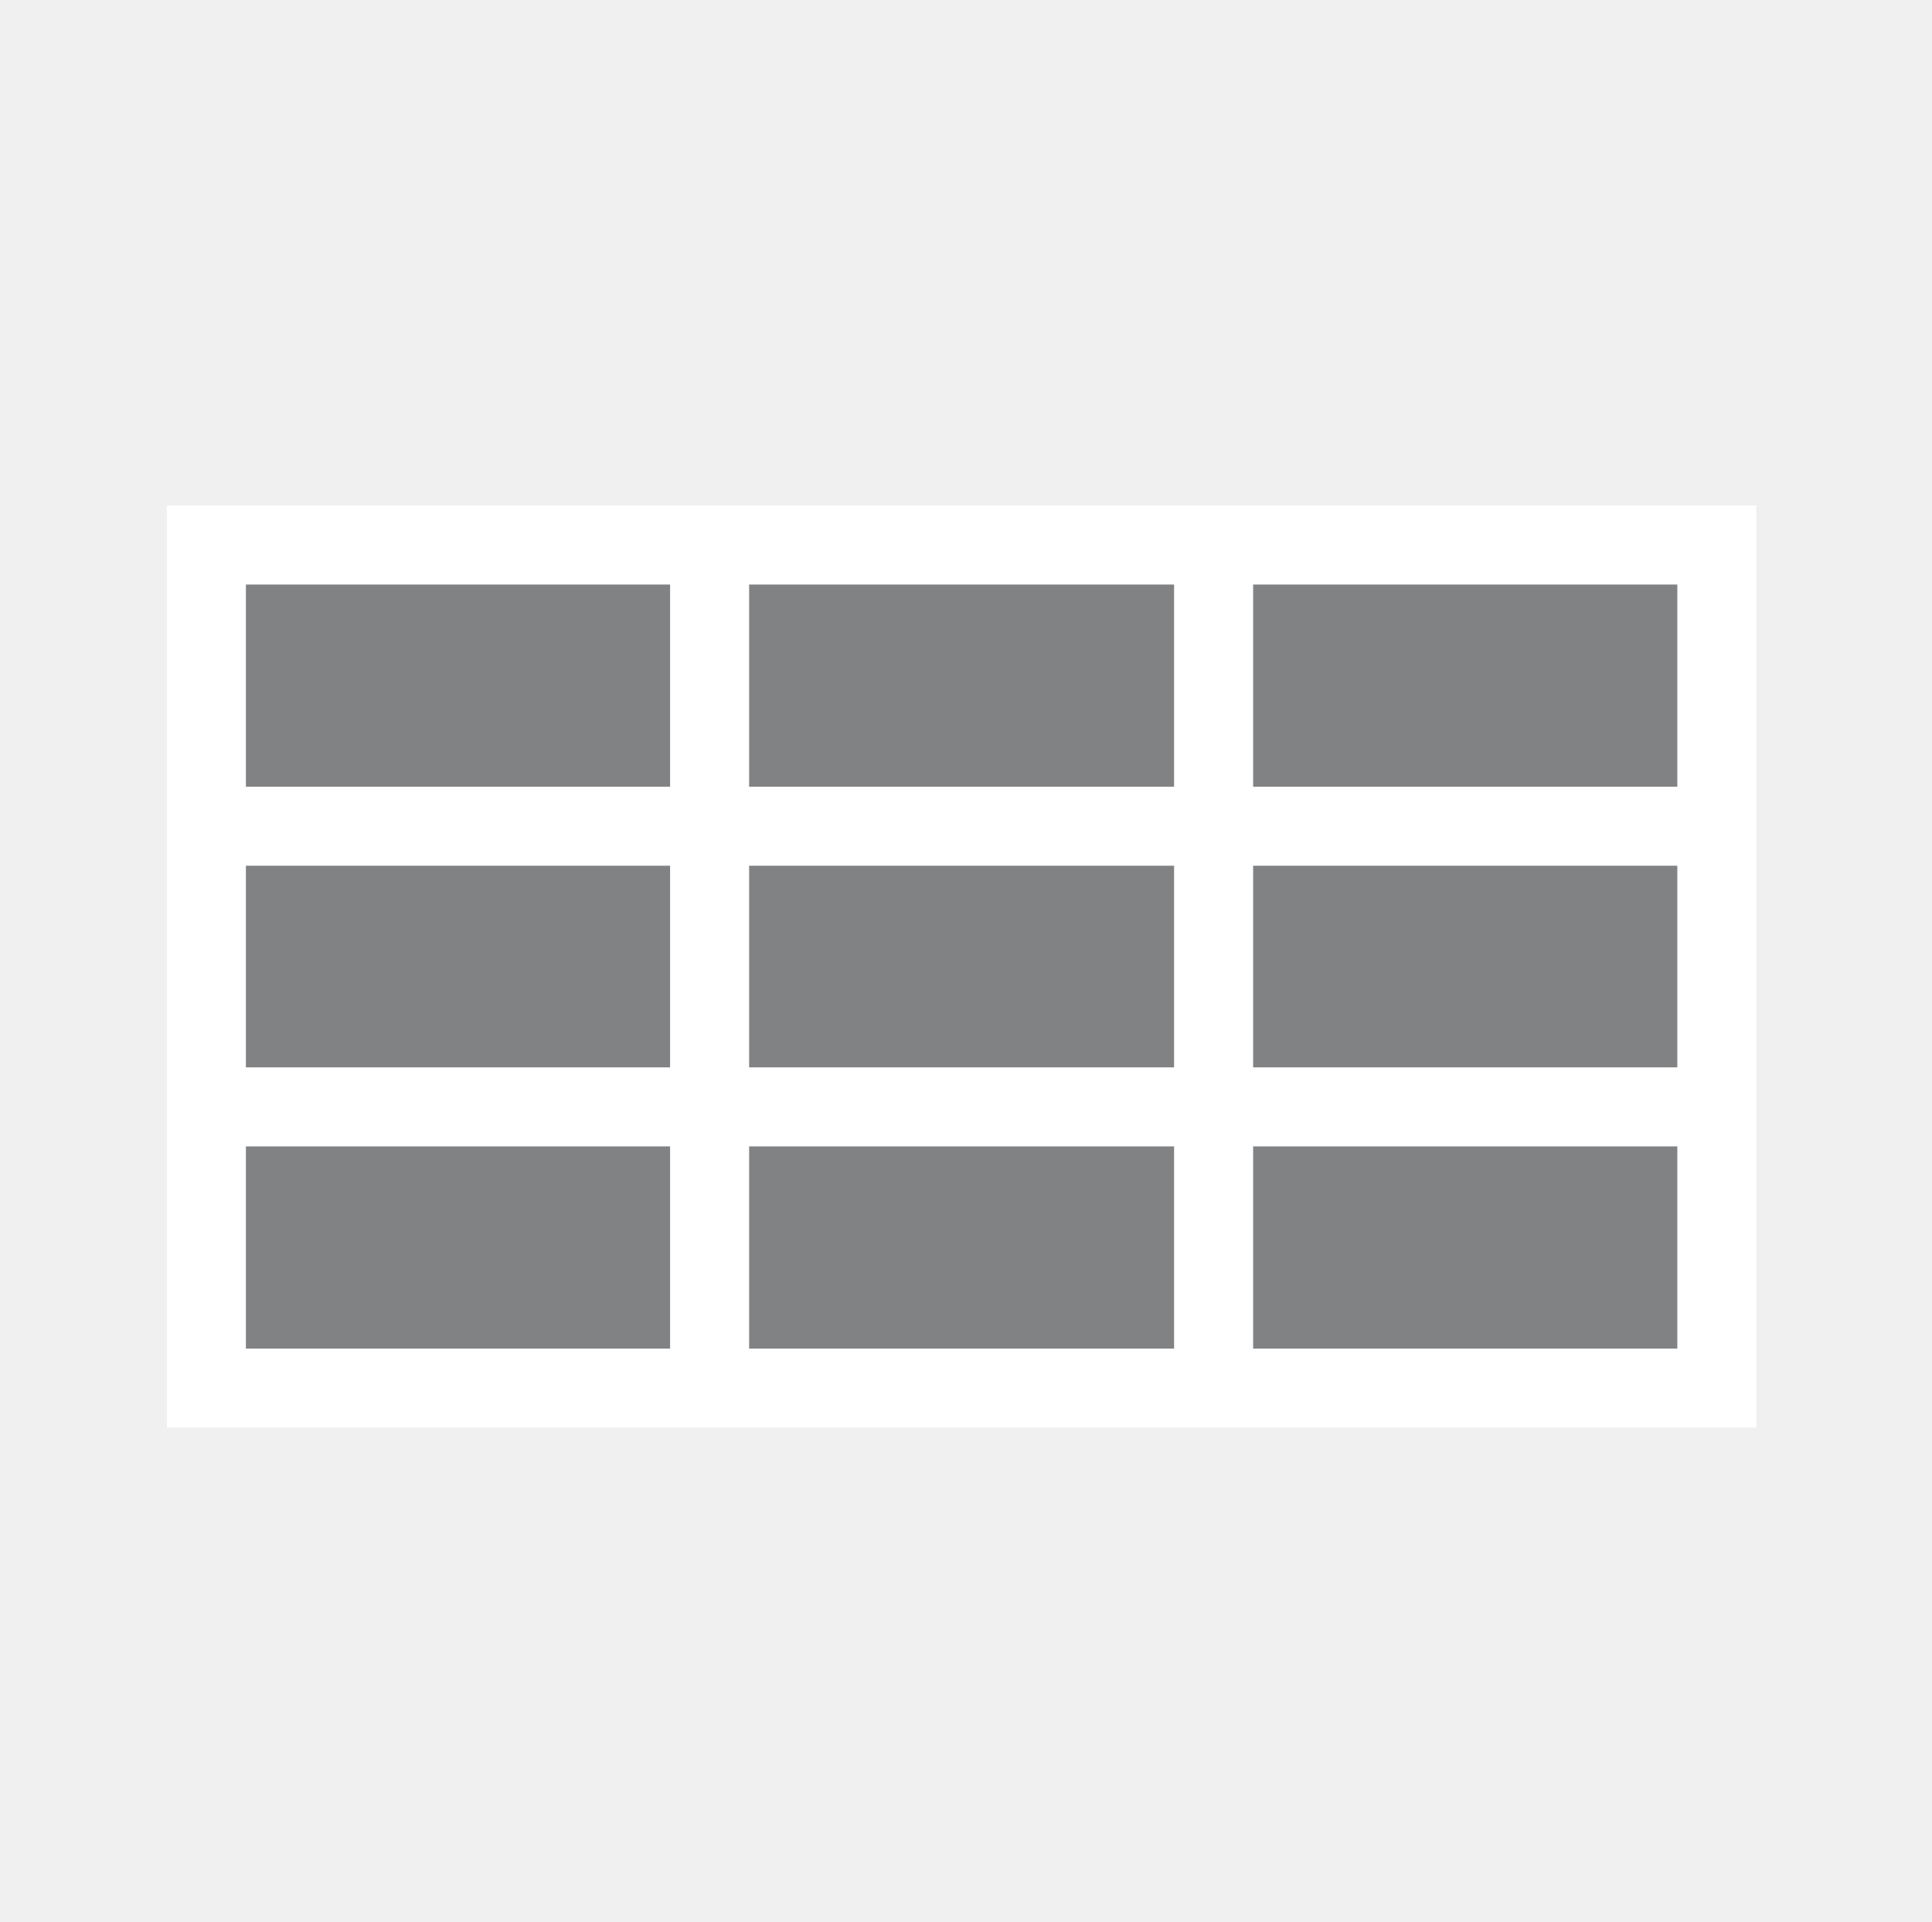
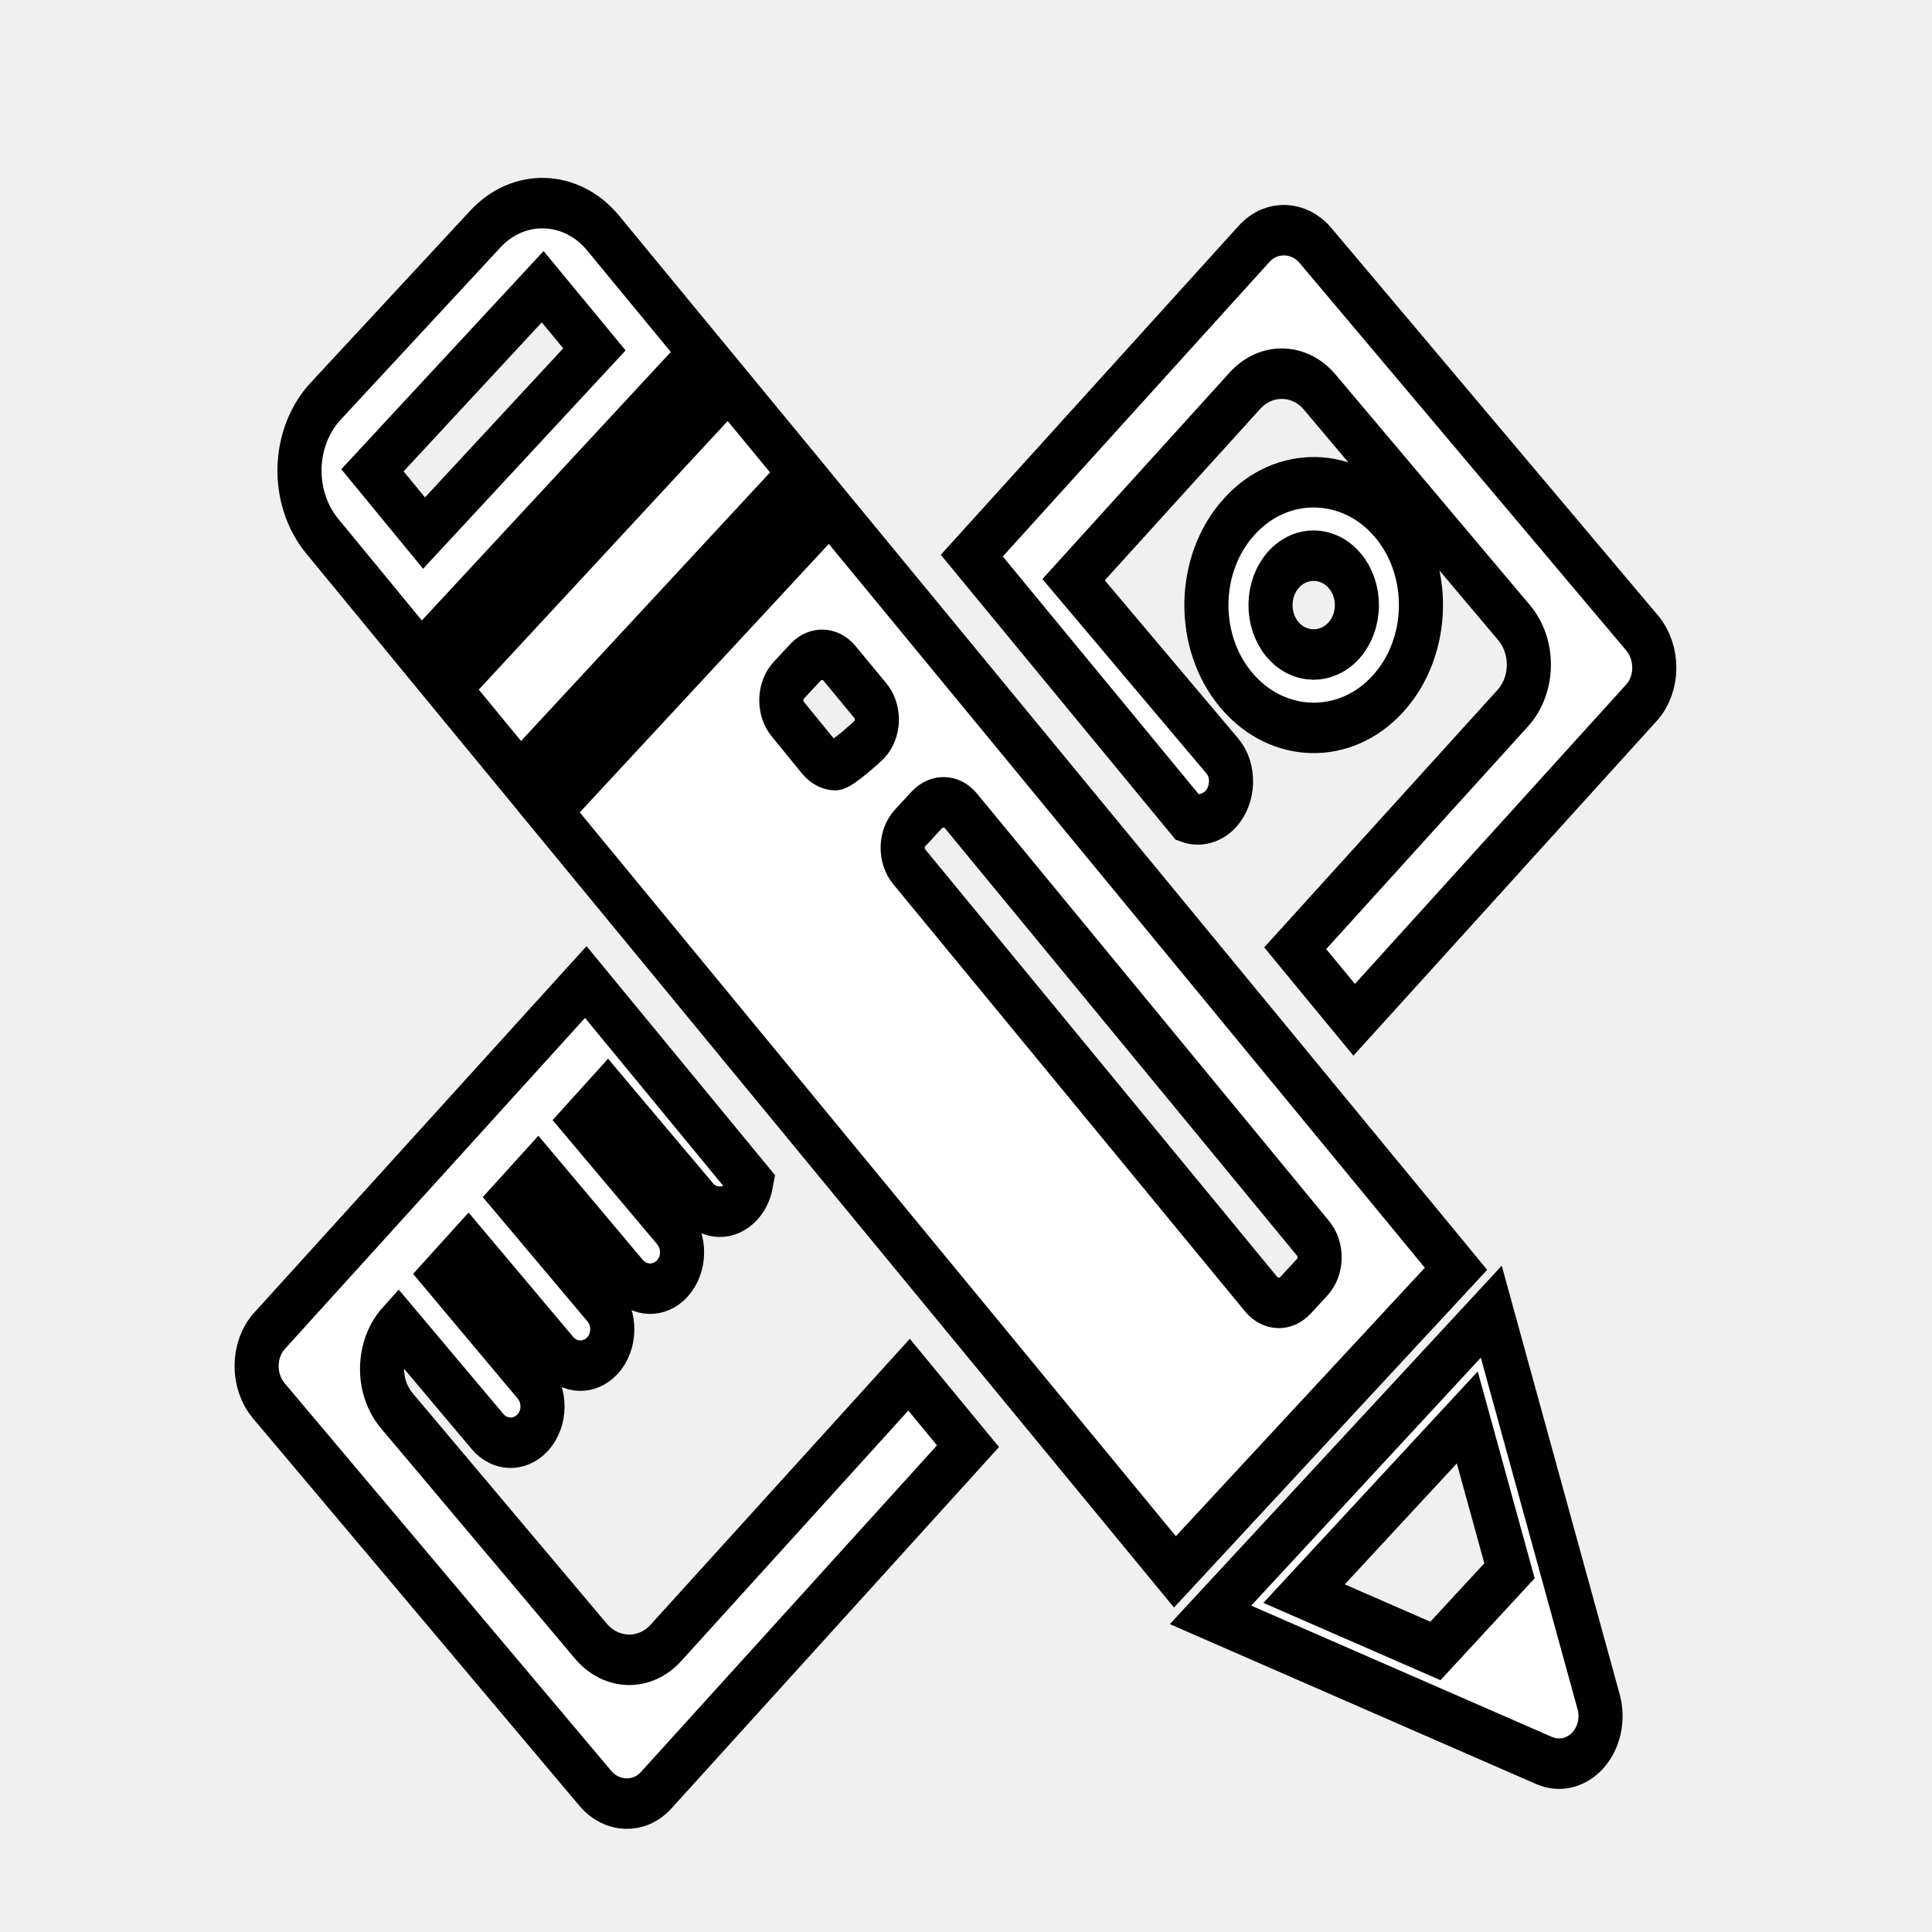
- <svg xmlns="http://www.w3.org/2000/svg" enable-background="new 0 0 55 54.696" height="54.696px" version="1.1" viewBox="0 0 55 54.696" width="55px" x="0px" xml:space="preserve" y="0px">
-   <g display="block" id="insert-table">
-     <g display="inline">
-       <g>
-         <rect fill="#808284" height="24" stroke="#FFFFFF" stroke-width="2.25" width="43" x="5.875" y="15.515" />
-         <line fill="#808284" stroke="#FFFFFF" stroke-width="2.25" x1="5.875" x2="48.875" y1="31.51" y2="31.51" />
-         <line fill="#808284" stroke="#FFFFFF" stroke-width="2.25" x1="5.875" x2="48.875" y1="23.52" y2="23.52" />
-         <line fill="#808284" stroke="#FFFFFF" stroke-width="2.25" x1="34.549" x2="34.549" y1="15.515" y2="39.515" />
-         <line fill="#808284" stroke="#FFFFFF" stroke-width="2.25" x1="20.201" x2="20.201" y1="15.515" y2="39.515" />
-       </g>
-     </g>
+ <svg xmlns="http://www.w3.org/2000/svg" version="1.1" enable-background="new 0 0 55 55" viewBox="0 0 55 55" width="55px" height="55px" id="svg2">
+   <defs id="defs11" />
+   <g id="Icon" transform="matrix(1.2555,0,0,1.436721,7.216755,5.782407)">
+     <path fill="#FFFFFF" stroke="#010101" stroke-width="1.0" d="M31.473,9.898l-6.516,6.284l-1.337-1.418l4.932-4.756c0.476-0.46,0.49-1.219,0.03-1.696l-4.404-4.566  c-0.222-0.23-0.523-0.361-0.842-0.366c-0.318-0.007-0.624,0.114-0.854,0.335l-3.887,3.747l3.375,3.495  c0.277,0.289,0.254,0.765-0.035,1.046c-0.203,0.194-0.5,0.255-0.752,0.173l-4.896-5.191l6.406-6.183  c0.389-0.371,1.013-0.35,1.386,0.037l7.405,7.676C31.857,8.902,31.857,9.525,31.473,9.898z M9.35,28.529  c-0.227,0.22-0.535,0.341-0.852,0.334c-0.319-0.006-0.622-0.137-0.844-0.365L3.251,23.93c-0.459-0.477-0.447-1.229,0.03-1.693  l2.025,2.103c0.279,0.289,0.737,0.297,1.026,0.021c0.289-0.277,0.295-0.734,0.015-1.024L4.325,21.23l0.539-0.521l2.025,2.104  c0.277,0.287,0.735,0.297,1.026,0.021C8.203,22.555,8.21,22.1,7.93,21.809l-2.024-2.101l0.54-0.521l2.023,2.101  c0.279,0.287,0.739,0.297,1.026,0.021c0.291-0.279,0.296-0.735,0.018-1.026l-2.025-2.101l0.539-0.521l2.025,2.1  c0.278,0.291,0.736,0.3,1.026,0.021c0.107-0.103,0.177-0.234,0.205-0.368l-3.749-3.98L0.36,22.348  c-0.384,0.373-0.384,0.998-0.013,1.383l7.405,7.68c0.372,0.386,0.998,0.408,1.382,0.033l7.067-6.813l-1.336-1.417L9.35,28.529z   M22.289,9.655c-0.934-0.965-0.906-2.511,0.062-3.442c0.963-0.933,2.508-0.905,3.44,0.061c0.933,0.967,0.901,2.513-0.062,3.442  C24.766,10.649,23.221,10.621,22.289,9.655z M23.334,8.647c0.376,0.386,0.996,0.397,1.387,0.023  c0.387-0.375,0.399-0.997,0.023-1.385c-0.375-0.388-0.997-0.401-1.385-0.026C22.971,7.634,22.959,8.256,23.334,8.647z   M27.266,21.116l-6.373,6.005L6.691,12.051l6.375-6.005L27.266,21.116z M14.135,10.248c0.003-0.144-0.049-0.286-0.151-0.392  L13.29,9.122c-0.206-0.219-0.553-0.23-0.774-0.023L12.14,9.452c-0.221,0.206-0.23,0.556-0.024,0.774l0.69,0.739  c0.103,0.106,0.239,0.17,0.386,0.171c0.145,0.006,0.769-0.503,0.769-0.503C14.067,10.532,14.129,10.394,14.135,10.248z   M24.001,21.287c0.222-0.208,0.231-0.555,0.022-0.776l-7.979-8.465c-0.1-0.108-0.236-0.17-0.384-0.173  c-0.143-0.005-0.286,0.05-0.391,0.148l-0.377,0.356c-0.221,0.207-0.231,0.553-0.023,0.774l7.977,8.466  c0.104,0.107,0.239,0.17,0.387,0.174c0.146,0.005,0.287-0.05,0.394-0.15L24.001,21.287z M6.046,11.364l6.373-6.007l-1.646-1.746  L4.401,9.619L6.046,11.364z M1.56,6.601C1.213,6.233,1.029,5.748,1.043,5.244c0.016-0.503,0.229-0.977,0.596-1.322l3.612-3.403  c0.76-0.722,1.96-0.685,2.679,0.077l2.239,2.375L3.796,8.976L1.56,6.601z M2.697,5.294l1.17,1.244l3.863-3.64L6.557,1.656  L2.697,5.294z M30.5,29.695c0.109,0.345,0.01,0.722-0.252,0.97c-0.264,0.249-0.646,0.323-0.984,0.194L21.7,27.973l6.366-6.007  L30.5,29.695z M28.479,27.1l-0.957-3.039l-3.701,3.491l2.978,1.136L28.479,27.1z" />
  </g>
</svg>
